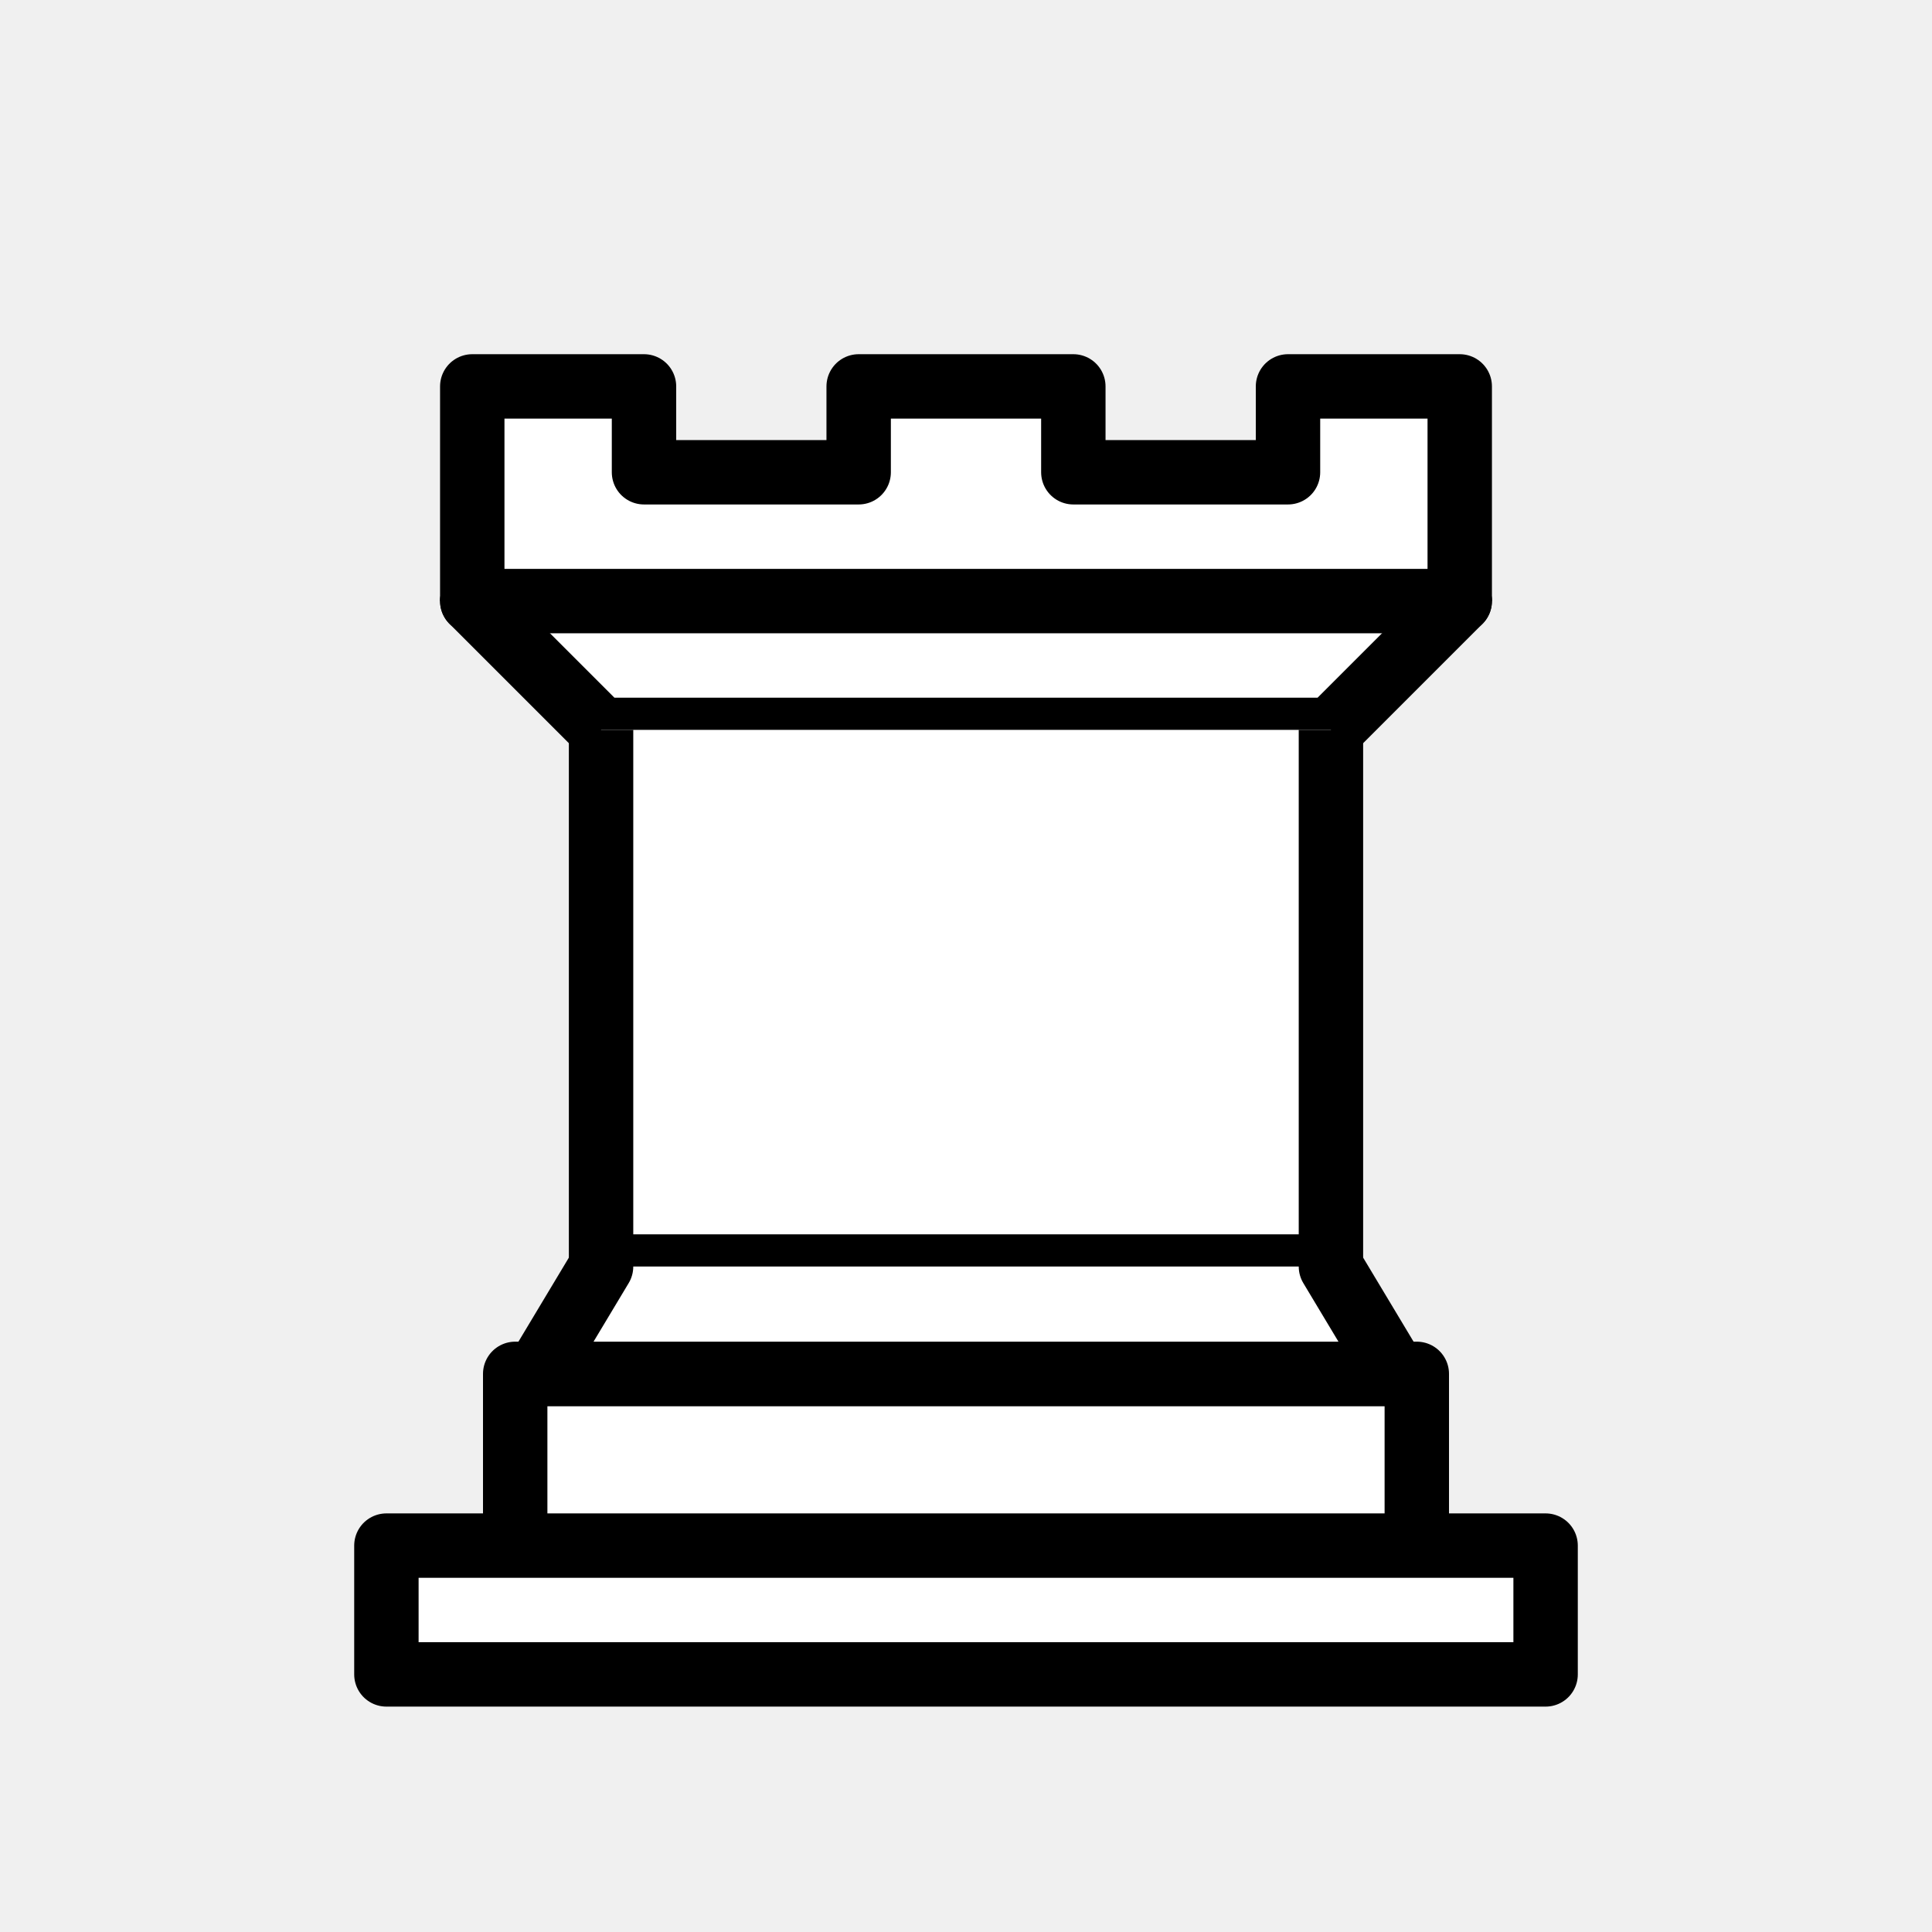
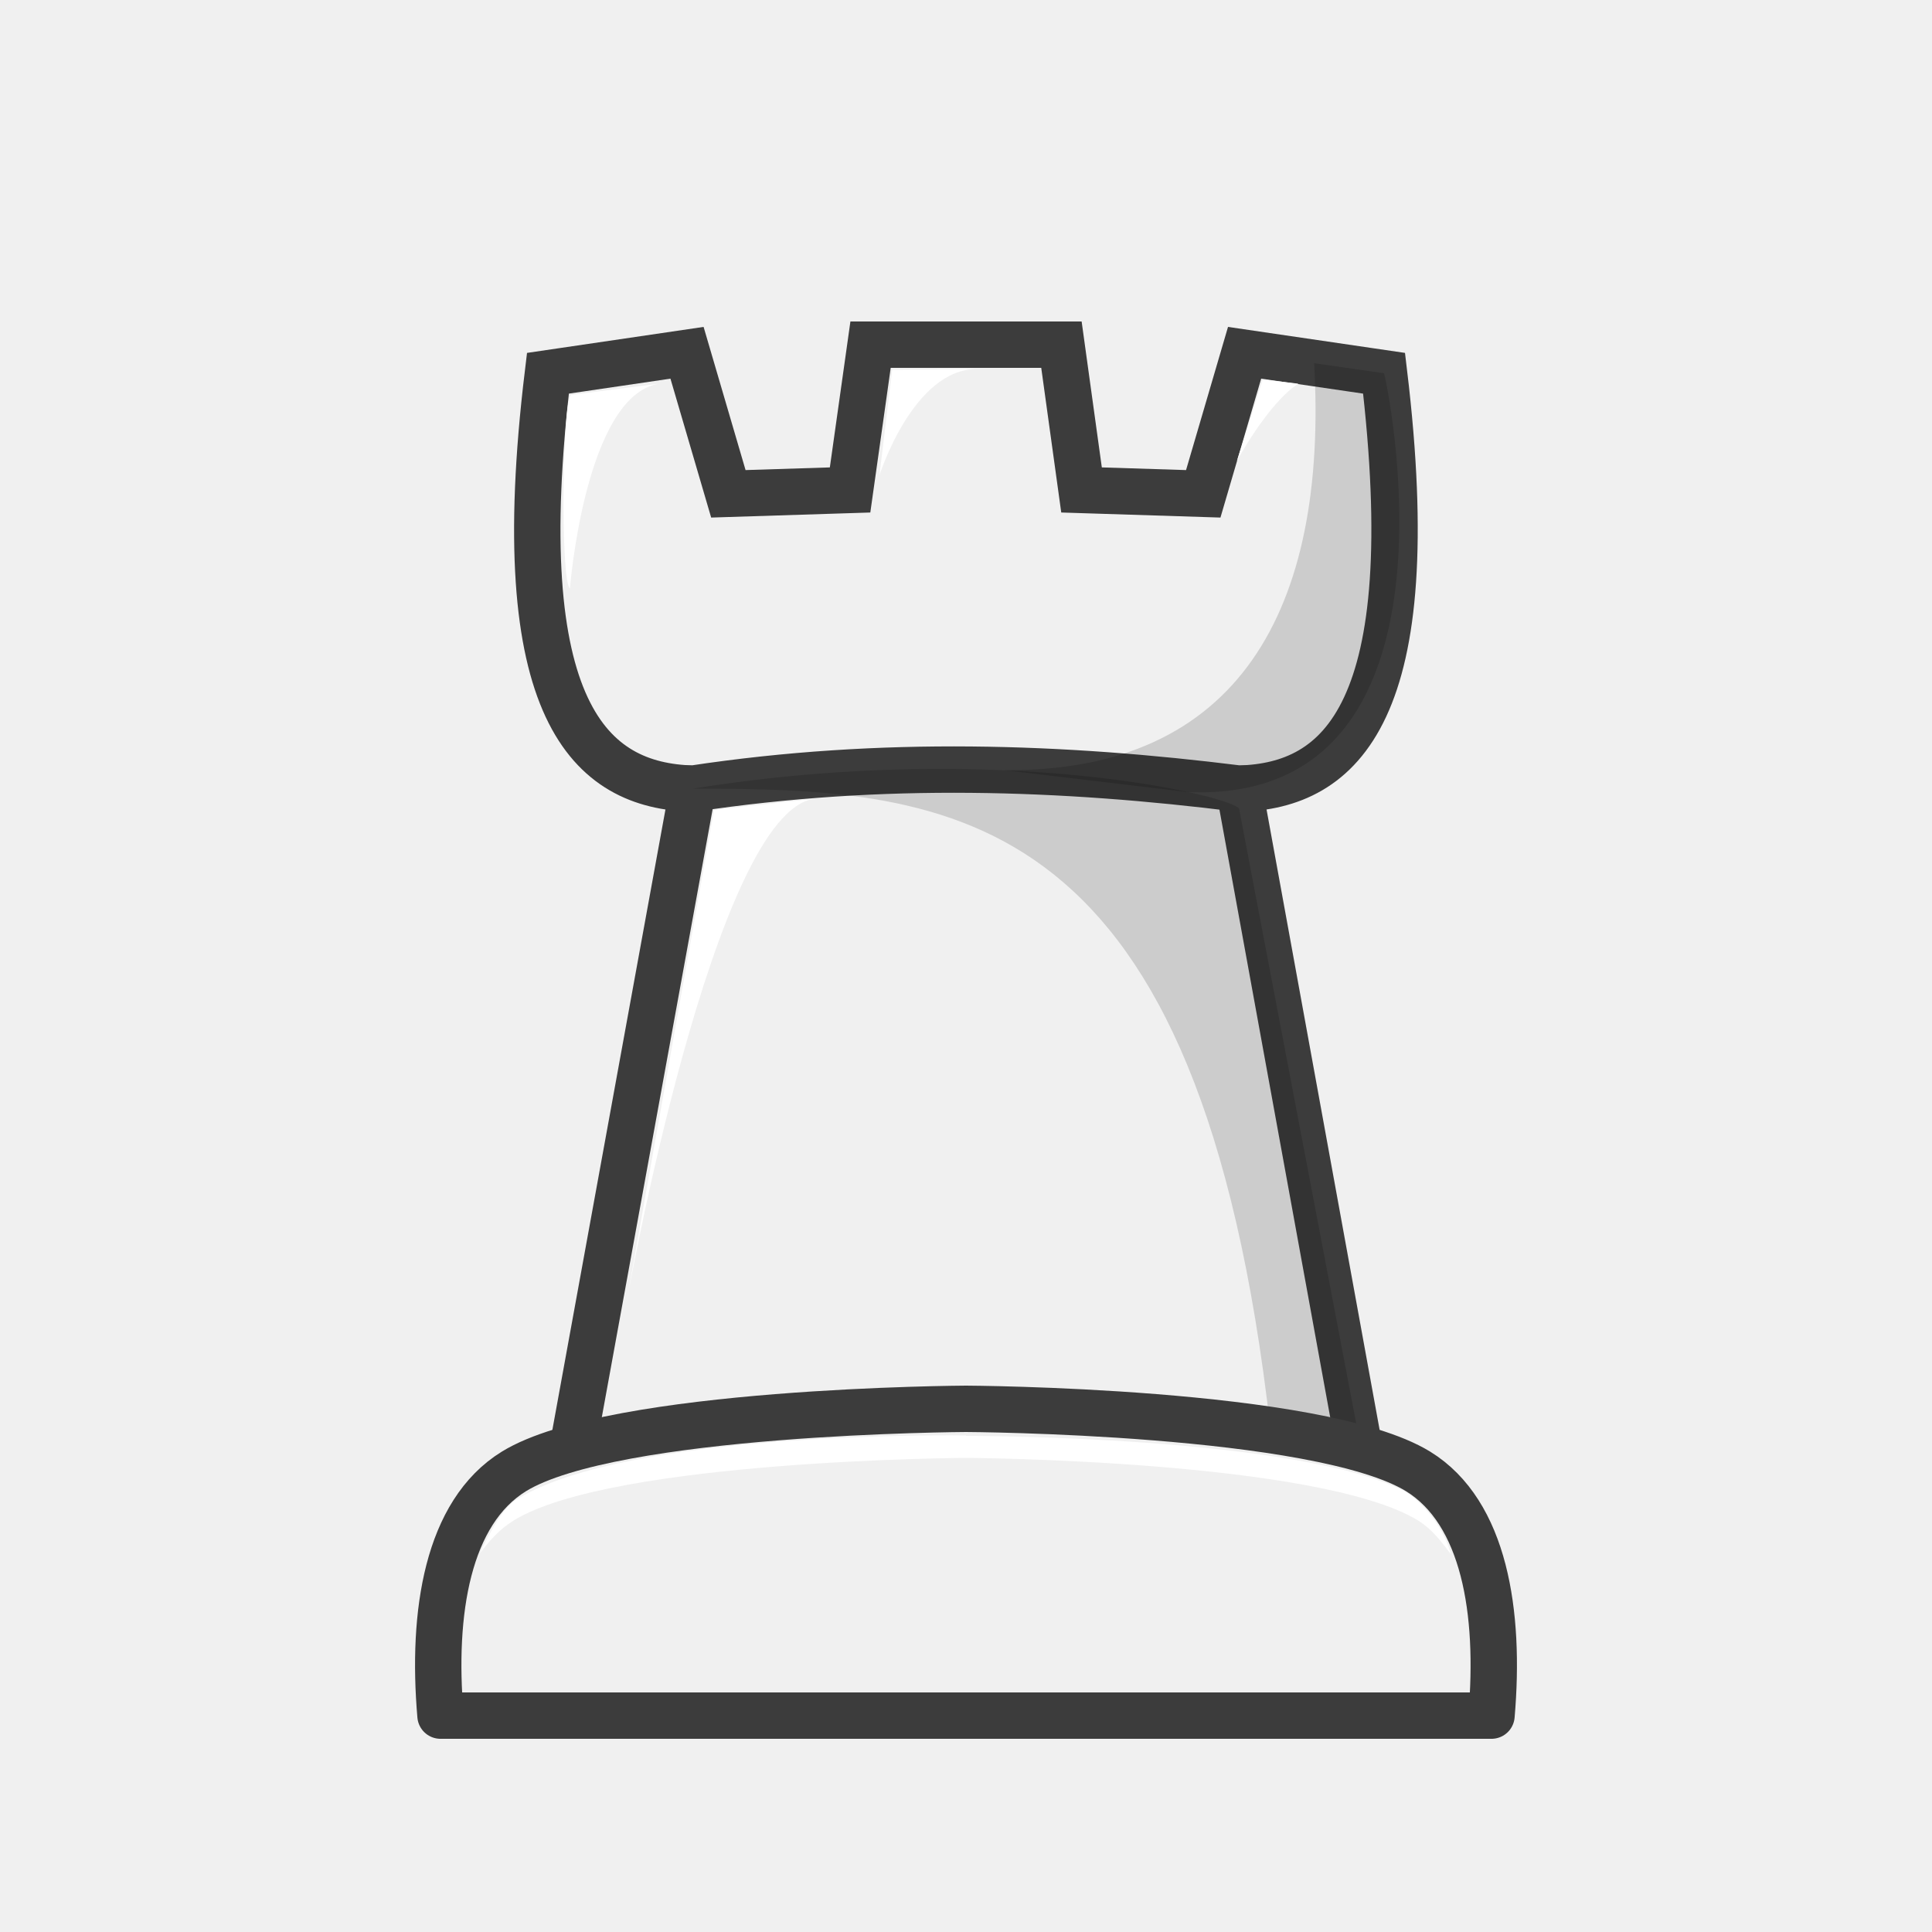
- <svg xmlns="http://www.w3.org/2000/svg" width="45" height="45">
-   <g fill="#fff" fill-rule="evenodd" stroke="#000" stroke-width="1.5" stroke-linecap="round" stroke-linejoin="round">
-     <path d="M9 39h27v-3H9v3zm3-3v-4h21v4H12zm-1-22V9h4v2h5V9h5v2h5V9h4v5" stroke-linecap="butt" />
-     <path d="M34 14l-3 3H14l-3-3" />
-     <path d="M31 17v12.5H14V17" stroke-linecap="butt" stroke-linejoin="miter" />
-     <path d="M31 29.5l1.5 2.5h-20l1.5-2.5" />
-     <path d="M11 14h23" fill="none" stroke-linejoin="miter" />
-   </g>
+ <svg xmlns="http://www.w3.org/2000/svg" style="color-scheme:light only" fill-rule="evenodd" clip-rule="evenodd" image-rendering="optimizeQuality" shape-rendering="geometricPrecision" text-rendering="geometricPrecision" viewBox="0 0 50 50">
+   <path fill="#f0f0f0" stroke="#3c3c3c" stroke-width="1.2" d="M17.93 20.41c4.9-.74 9.58-.57 14.14 0M14.18 9.66c-1.06 8.77 1.1 10.68 3.75 10.75l-3.31 18.16h20.76l-3.31-18.16c2.64-.07 4.8-1.98 3.75-10.75l-3.61-.53-1.07 3.65-3.15-.1-.52-3.76h-4.94L22 12.68l-3.15.1-1.07-3.65z" />
+   <path d="M17.93 20.41c6.83 0 13.12.41 14.95 16.58l2.32.38-3.13-16.43c-.03-.3-6.09-1.82-14.14-.53" opacity=".15" />
+   <path fill="#fff" d="m14.78 10.22 2.27-.29c-1.91.32-2.3 5.3-2.3 5.3-.25-.18-.2-4.9.03-5.01m10.5-.67c-1.65 0-2.52 2.75-2.52 2.75l.33-2.73zm7.4.27.92.11c-.78.5-1.59 2-1.59 2zm-14.2 11.14 2.61-.29c-2.62.3-4.89 13.11-4.89 13.11z" />
+   <path d="M34.01 9.4c.36 6.36-1.95 10.6-8.04 10.53l4.78.57c7.52.3 5.1-10.8 5.07-10.84z" opacity=".15" />
+   <path fill="#f0f0f0" stroke="#3c3c3c" stroke-linejoin="round" stroke-width="1.2" d="M25 36.46s-9.13.04-11.7 1.62c-1.72 1.06-2.13 3.65-1.9 6.32h27.2c.23-2.67-.18-5.26-1.9-6.32C34.12 36.5 25 36.46 25 36.46z" />
+   <path fill="#fff" d="M25 37.15S16.29 37 13.38 38.8c-.37.23-.7.84-.96 1.4.26-.34.5-.62.89-.86C15.87 37.78 25 37.73 25 37.73s9.13.05 11.7 1.62c.38.24.58.53.85.87a3 3 0 0 0-1.15-1.6C33.65 37.15 25 37.16 25 37.16z" />
</svg>
